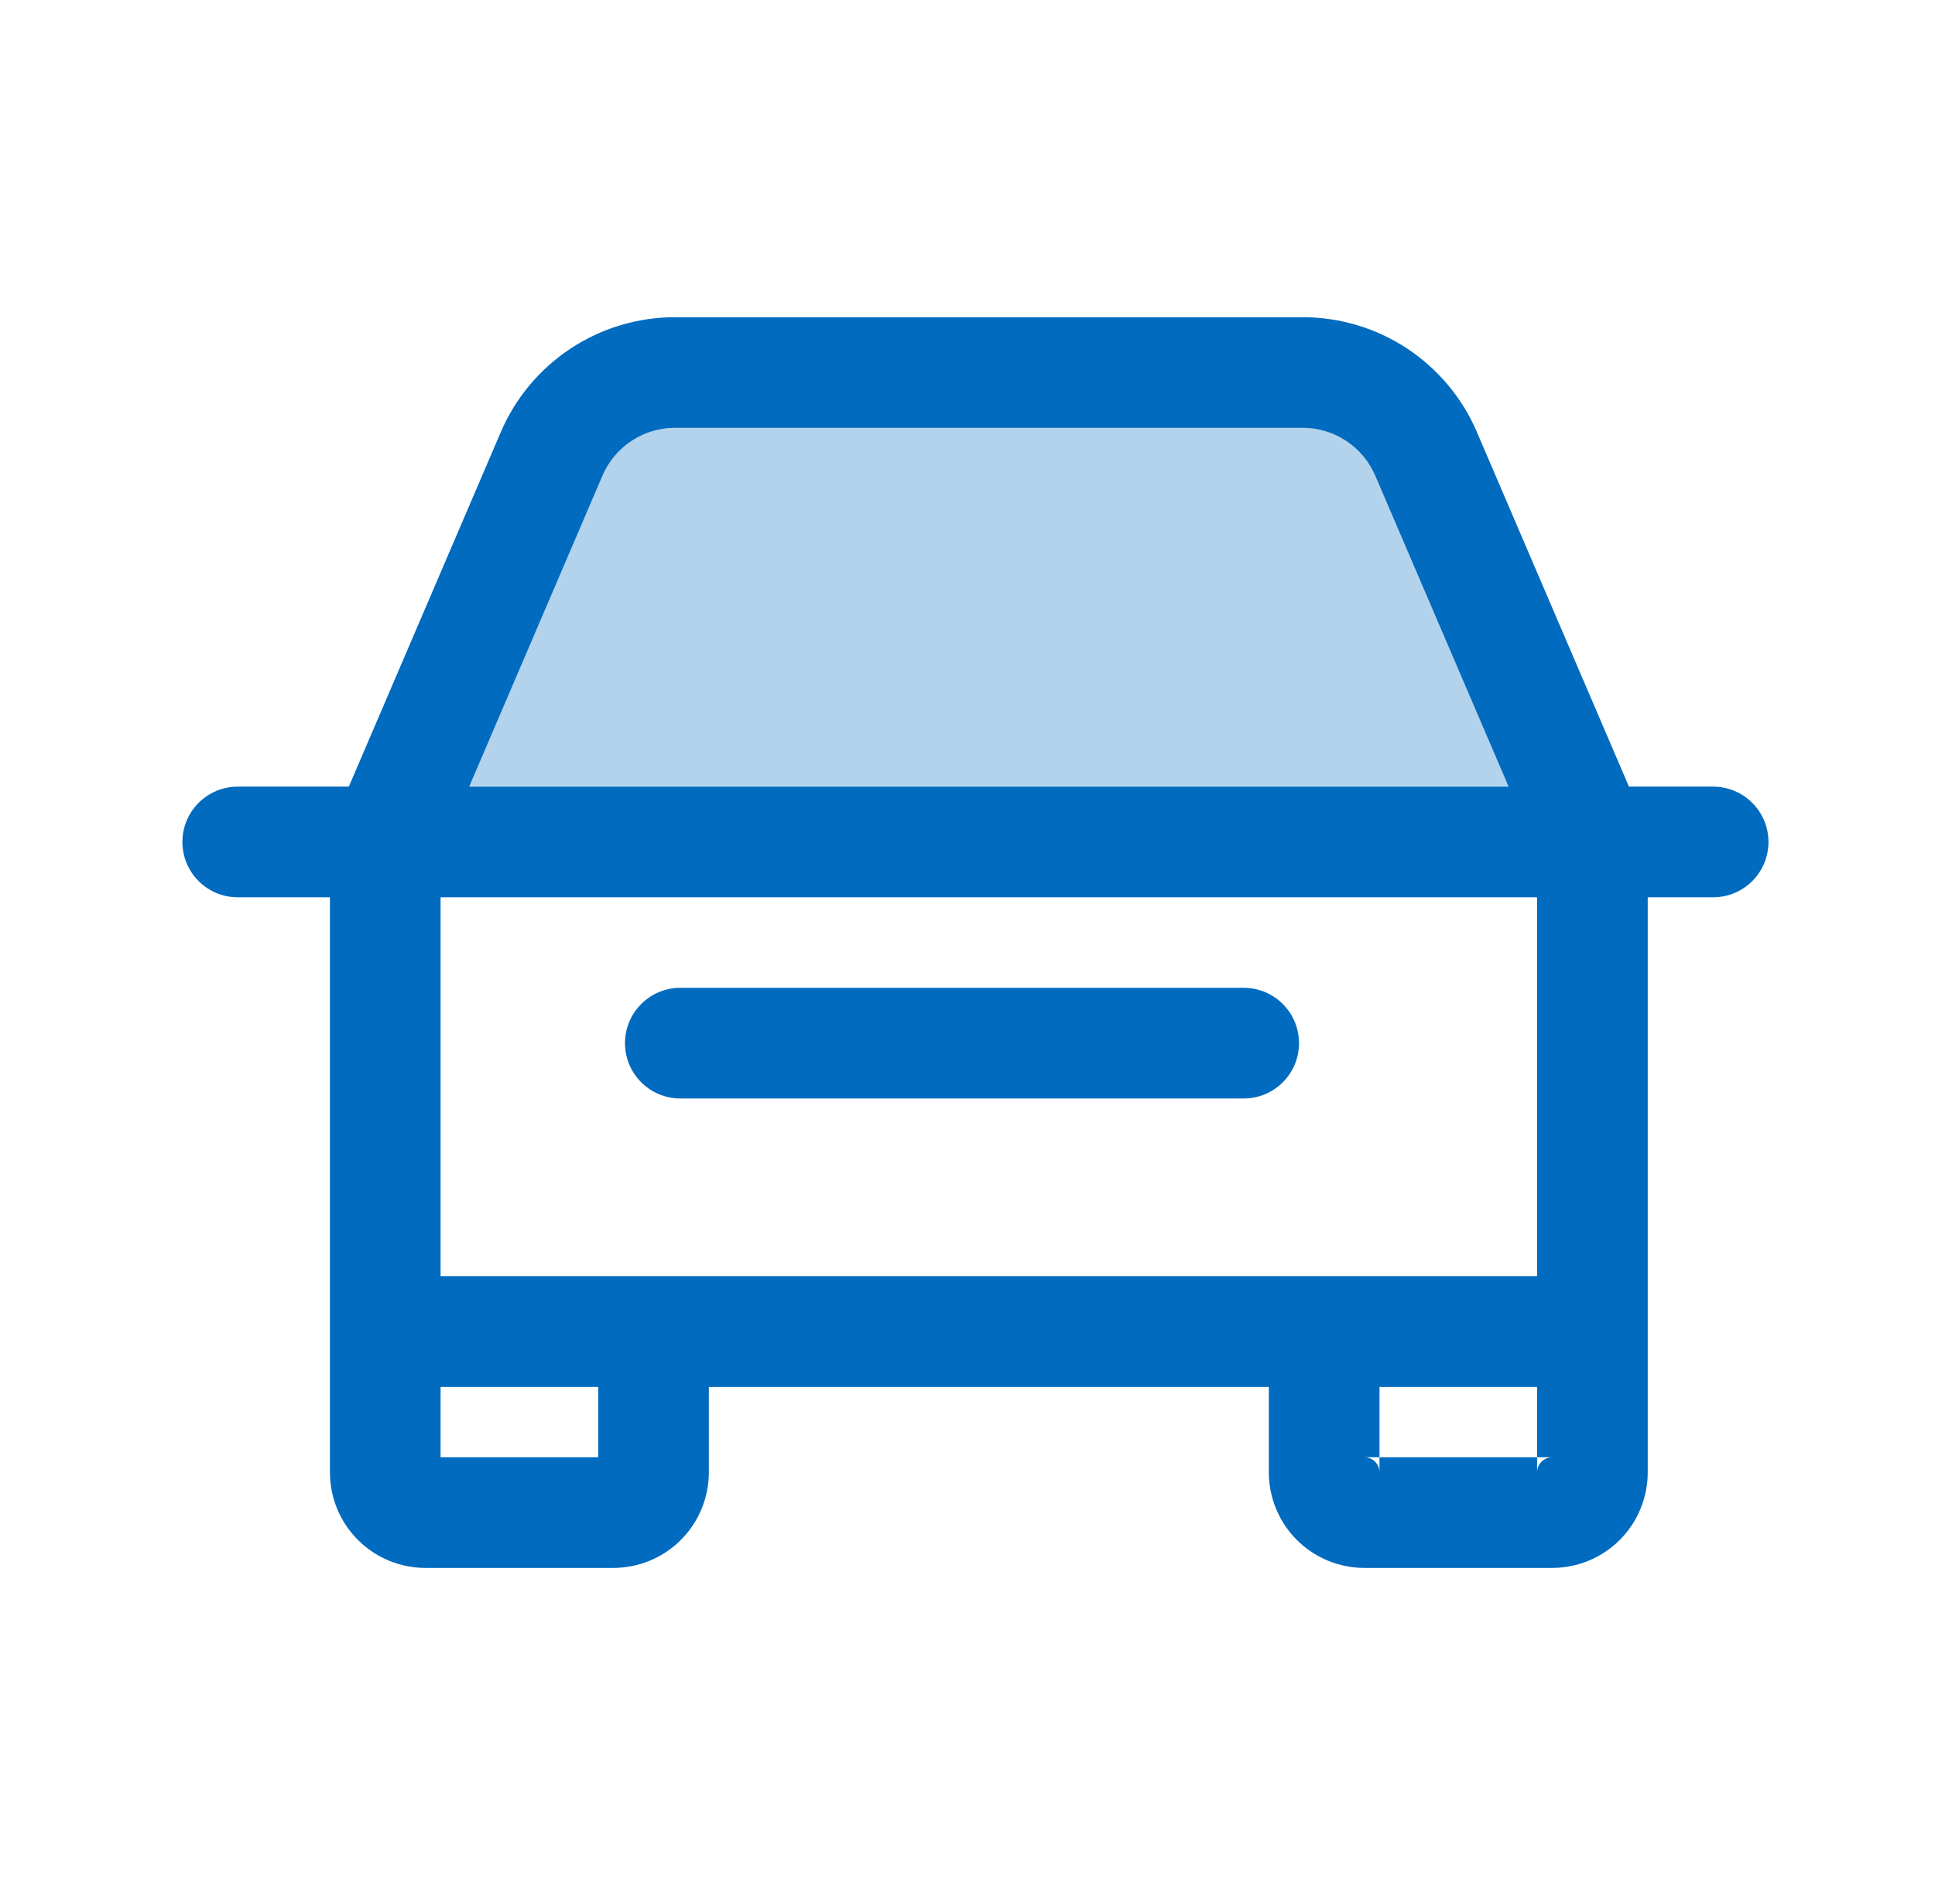
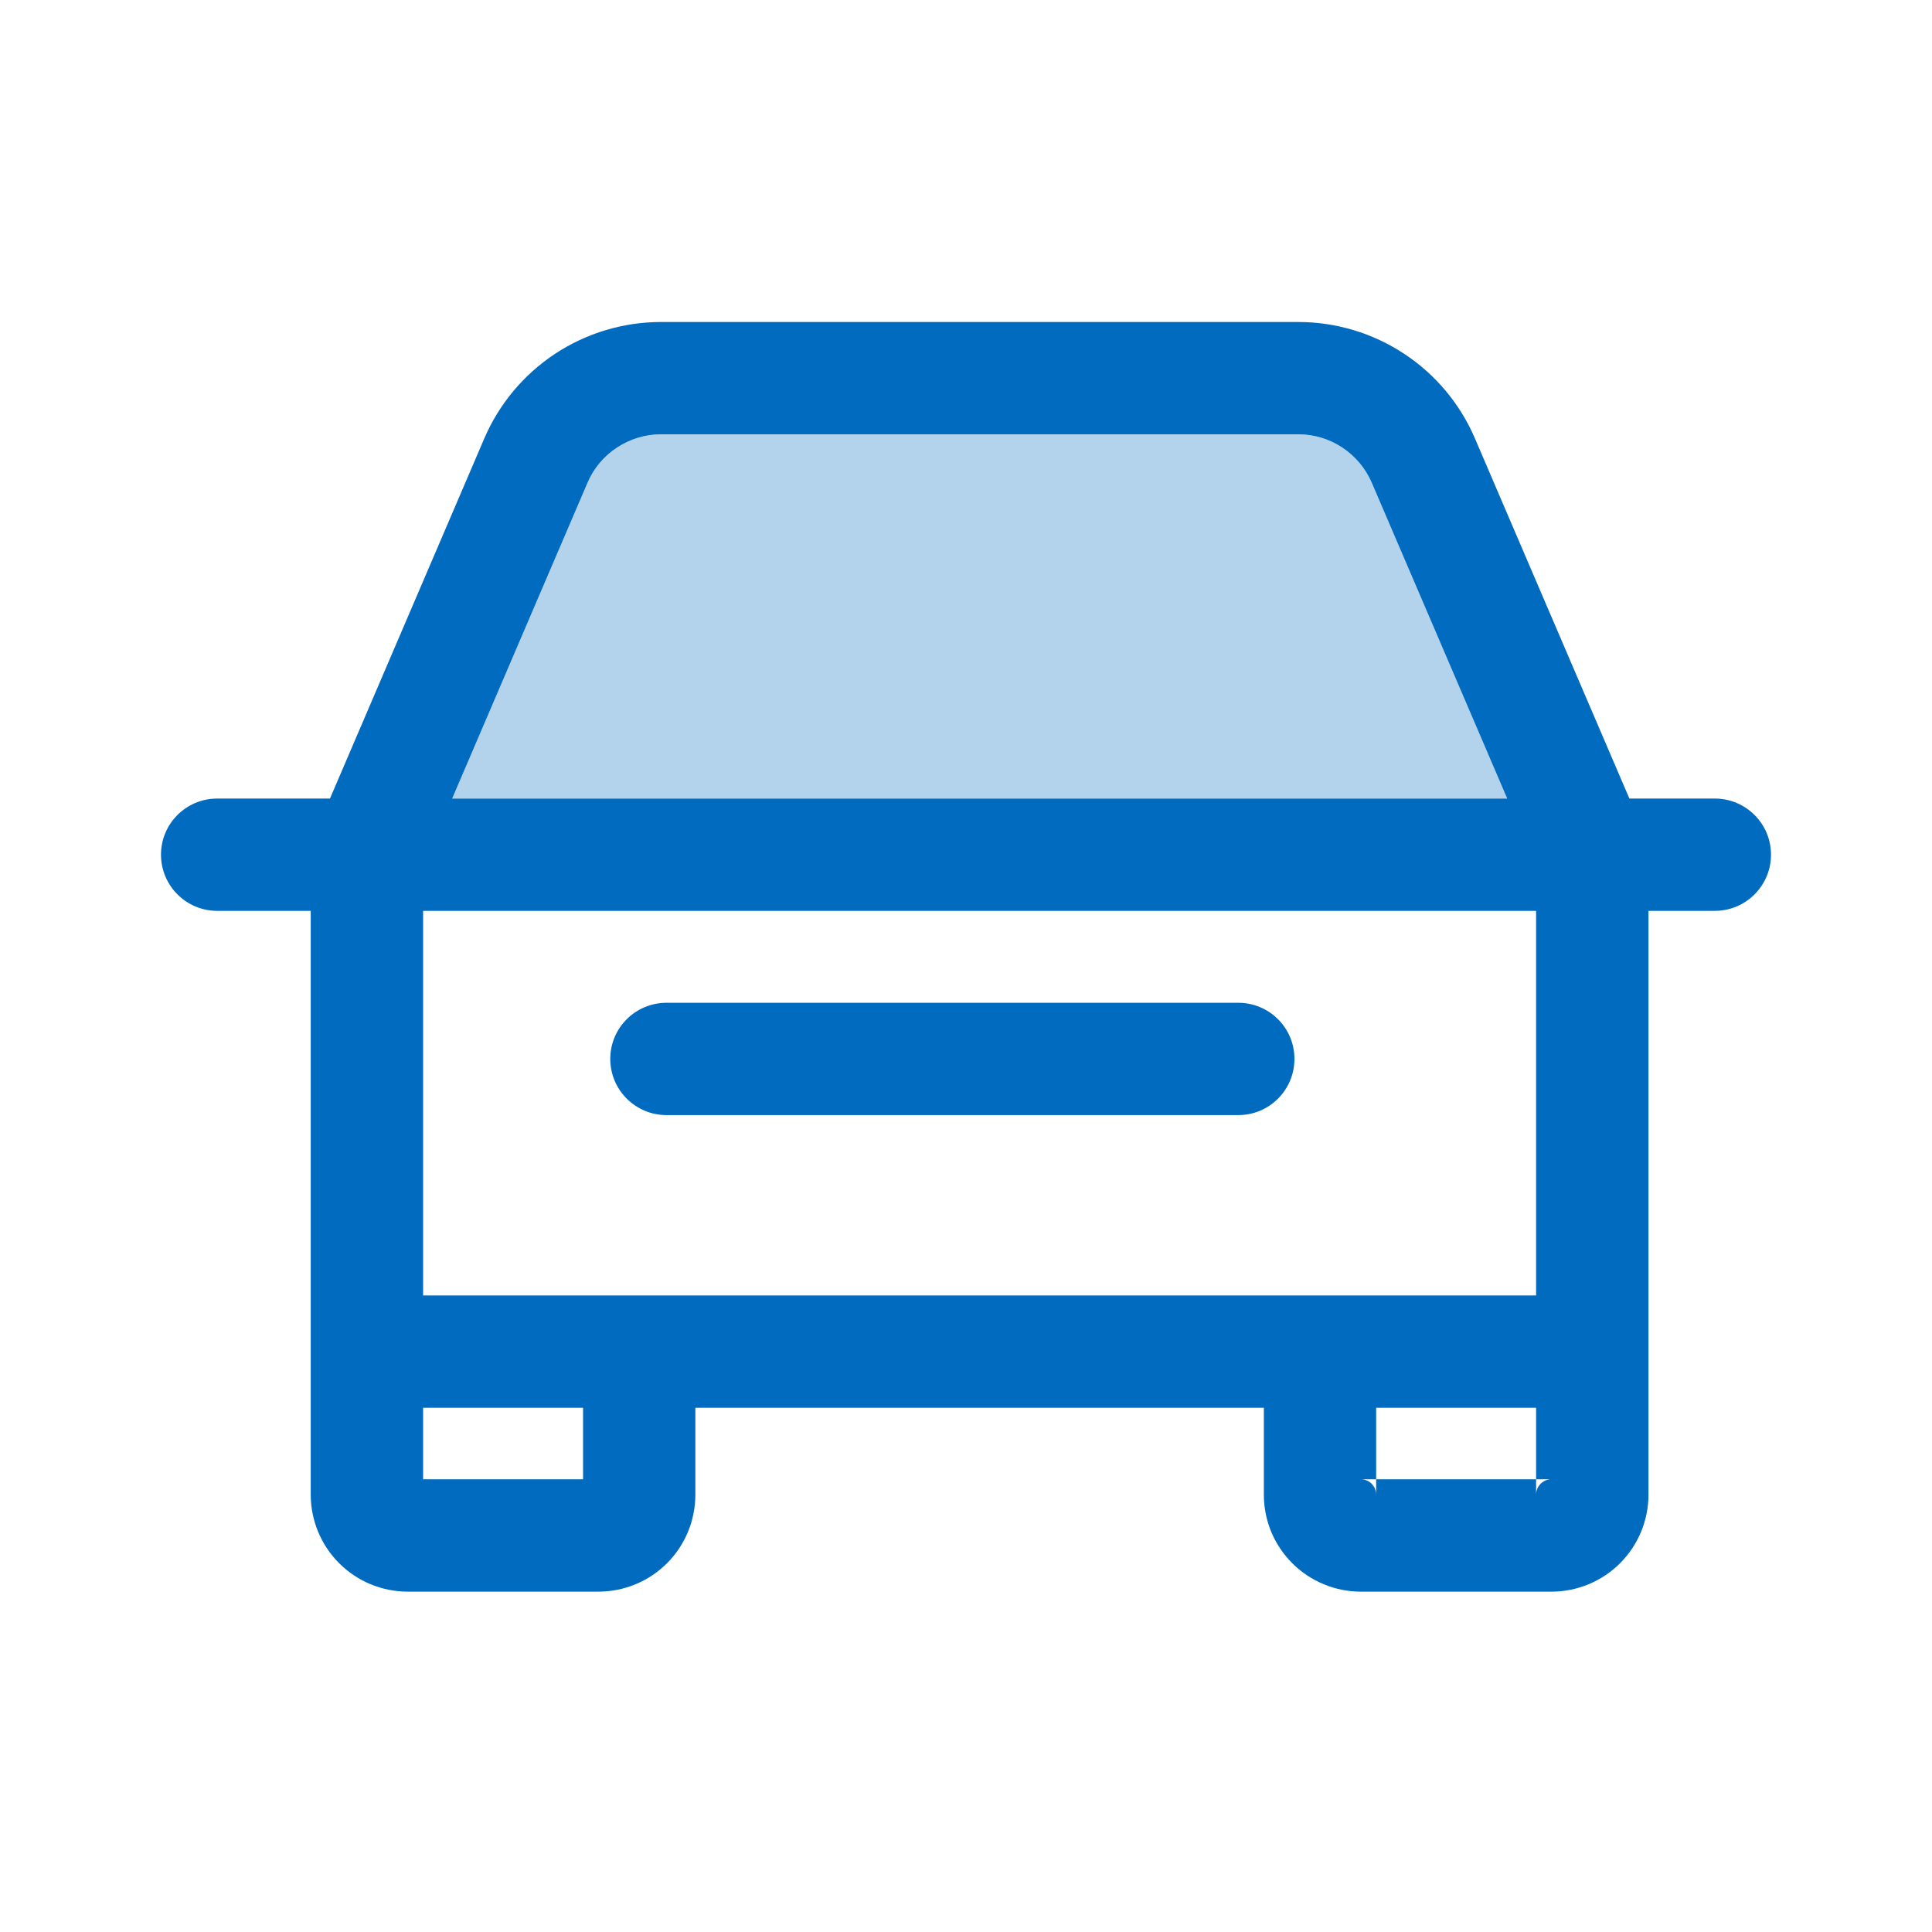
- <svg xmlns="http://www.w3.org/2000/svg" width="61" height="60" viewBox="0 0 61 60" fill="none">
-   <path fill-rule="evenodd" clip-rule="evenodd" d="M47.557 24.799L43.352 14.994C43.161 14.547 42.843 14.166 42.437 13.899C42.031 13.631 41.556 13.488 41.07 13.488H21.277C20.791 13.489 20.316 13.631 19.91 13.899C19.504 14.167 19.186 14.548 18.994 14.995L14.792 24.799L47.557 24.799Z" fill="#B3D3EC" />
-   <path d="M21.448 31.141C20.484 31.141 19.703 31.922 19.703 32.886C19.703 33.849 20.484 34.63 21.448 34.63H39.207C40.17 34.63 40.951 33.849 40.951 32.886C40.951 31.922 40.17 31.141 39.207 31.141H21.448Z" fill="#016BBF" />
-   <path fill-rule="evenodd" clip-rule="evenodd" d="M41.069 10H21.276C20.107 10 18.964 10.344 17.988 10.988C17.013 11.631 16.247 12.548 15.787 13.622L10.996 24.799H7.494C6.531 24.799 5.75 25.58 5.75 26.543C5.75 27.506 6.531 28.287 7.494 28.287H10.401V46.416C10.401 47.215 10.719 47.982 11.284 48.547C11.848 49.112 12.615 49.429 13.414 49.429H19.334C20.133 49.429 20.899 49.112 21.464 48.547C22.029 47.982 22.346 47.215 22.346 46.416V43.721H39.999V46.416C39.999 46.812 40.077 47.204 40.229 47.569C40.38 47.935 40.602 48.267 40.882 48.547C41.162 48.827 41.494 49.048 41.859 49.2C42.225 49.351 42.617 49.429 43.012 49.429H48.932C49.731 49.429 50.497 49.112 51.062 48.547C51.627 47.982 51.944 47.215 51.944 46.416V28.287H54.006C54.969 28.287 55.75 27.506 55.75 26.543C55.75 25.58 54.969 24.799 54.006 24.799H51.352L46.558 13.619C46.098 12.545 45.332 11.63 44.357 10.986C43.381 10.343 42.238 10 41.069 10ZM13.889 45.941V43.721H18.858V45.941H13.889ZM13.889 28.287V40.233L48.456 40.233L48.456 28.287L13.889 28.287ZM43.488 43.721H48.456V45.941H43.488V43.721ZM43.488 45.941V46.416C43.488 46.354 43.475 46.292 43.452 46.234C43.428 46.177 43.393 46.124 43.349 46.08C43.304 46.036 43.252 46.001 43.194 45.977C43.136 45.953 43.075 45.941 43.012 45.941H43.488ZM48.456 45.941H48.932C48.806 45.941 48.685 45.991 48.596 46.08C48.506 46.169 48.456 46.29 48.456 46.416V45.941ZM47.557 24.799L43.352 14.994C43.16 14.547 42.842 14.166 42.436 13.899C42.031 13.631 41.555 13.489 41.069 13.488H21.277C20.791 13.489 20.315 13.632 19.91 13.899C19.504 14.167 19.185 14.548 18.994 14.995L14.792 24.799L47.557 24.799Z" fill="#016BBF" />
+ <svg xmlns="http://www.w3.org/2000/svg" width="24" height="24" viewBox="0 0 24 24" fill="none">
+   <path fill-rule="evenodd" clip-rule="evenodd" d="M18.723 9.919L17.041 5.998C16.964 5.819 16.837 5.666 16.675 5.559C16.512 5.452 16.322 5.395 16.128 5.395H8.211C8.016 5.395 7.826 5.452 7.664 5.56C7.502 5.667 7.374 5.819 7.298 5.998L5.617 9.919L18.723 9.919Z" fill="#B3D3EC" />
+   <path d="M8.279 12.457C7.894 12.457 7.581 12.769 7.581 13.154C7.581 13.54 7.894 13.852 8.279 13.852H15.383C15.768 13.852 16.08 13.54 16.08 13.154C16.08 12.769 15.768 12.457 15.383 12.457H8.279Z" fill="#016BBF" />
+   <path fill-rule="evenodd" clip-rule="evenodd" d="M16.128 4H8.211C7.743 4 7.285 4.138 6.895 4.395C6.505 4.653 6.199 5.019 6.015 5.449L4.099 9.92H2.698C2.312 9.92 2 10.232 2 10.617C2 11.002 2.312 11.315 2.698 11.315H3.86V18.567C3.86 18.886 3.987 19.193 4.213 19.419C4.439 19.645 4.746 19.772 5.066 19.772H7.433C7.753 19.772 8.06 19.645 8.286 19.419C8.512 19.193 8.638 18.886 8.638 18.567V17.488H15.7V18.567C15.7 18.725 15.731 18.881 15.791 19.028C15.852 19.174 15.941 19.307 16.053 19.419C16.165 19.531 16.297 19.619 16.444 19.68C16.59 19.741 16.747 19.772 16.905 19.772H19.273C19.592 19.772 19.899 19.645 20.125 19.419C20.351 19.193 20.478 18.886 20.478 18.567V11.315H21.302C21.688 11.315 22 11.002 22 10.617C22 10.232 21.688 9.92 21.302 9.92H20.241L18.323 5.448C18.139 5.018 17.833 4.652 17.443 4.395C17.052 4.137 16.595 4 16.128 4ZM5.256 18.376V17.488H7.243V18.376H5.256ZM5.256 11.315V16.093L19.082 16.093L19.082 11.315L5.256 11.315ZM17.095 17.488H19.082V18.376H17.095V17.488ZM17.095 18.376V18.567C17.095 18.542 17.09 18.517 17.081 18.494C17.071 18.471 17.057 18.45 17.039 18.432C17.022 18.414 17.001 18.4 16.978 18.391C16.955 18.381 16.93 18.376 16.905 18.376H17.095ZM19.082 18.376H19.273C19.222 18.376 19.174 18.396 19.138 18.432C19.102 18.468 19.082 18.516 19.082 18.567V18.376ZM18.723 9.92L17.041 5.998C16.964 5.819 16.837 5.667 16.674 5.559C16.512 5.452 16.322 5.395 16.128 5.395H8.211C8.016 5.395 7.826 5.453 7.664 5.56C7.501 5.667 7.374 5.819 7.298 5.998L5.617 9.92L18.723 9.92Z" fill="#016BBF" />
</svg>
